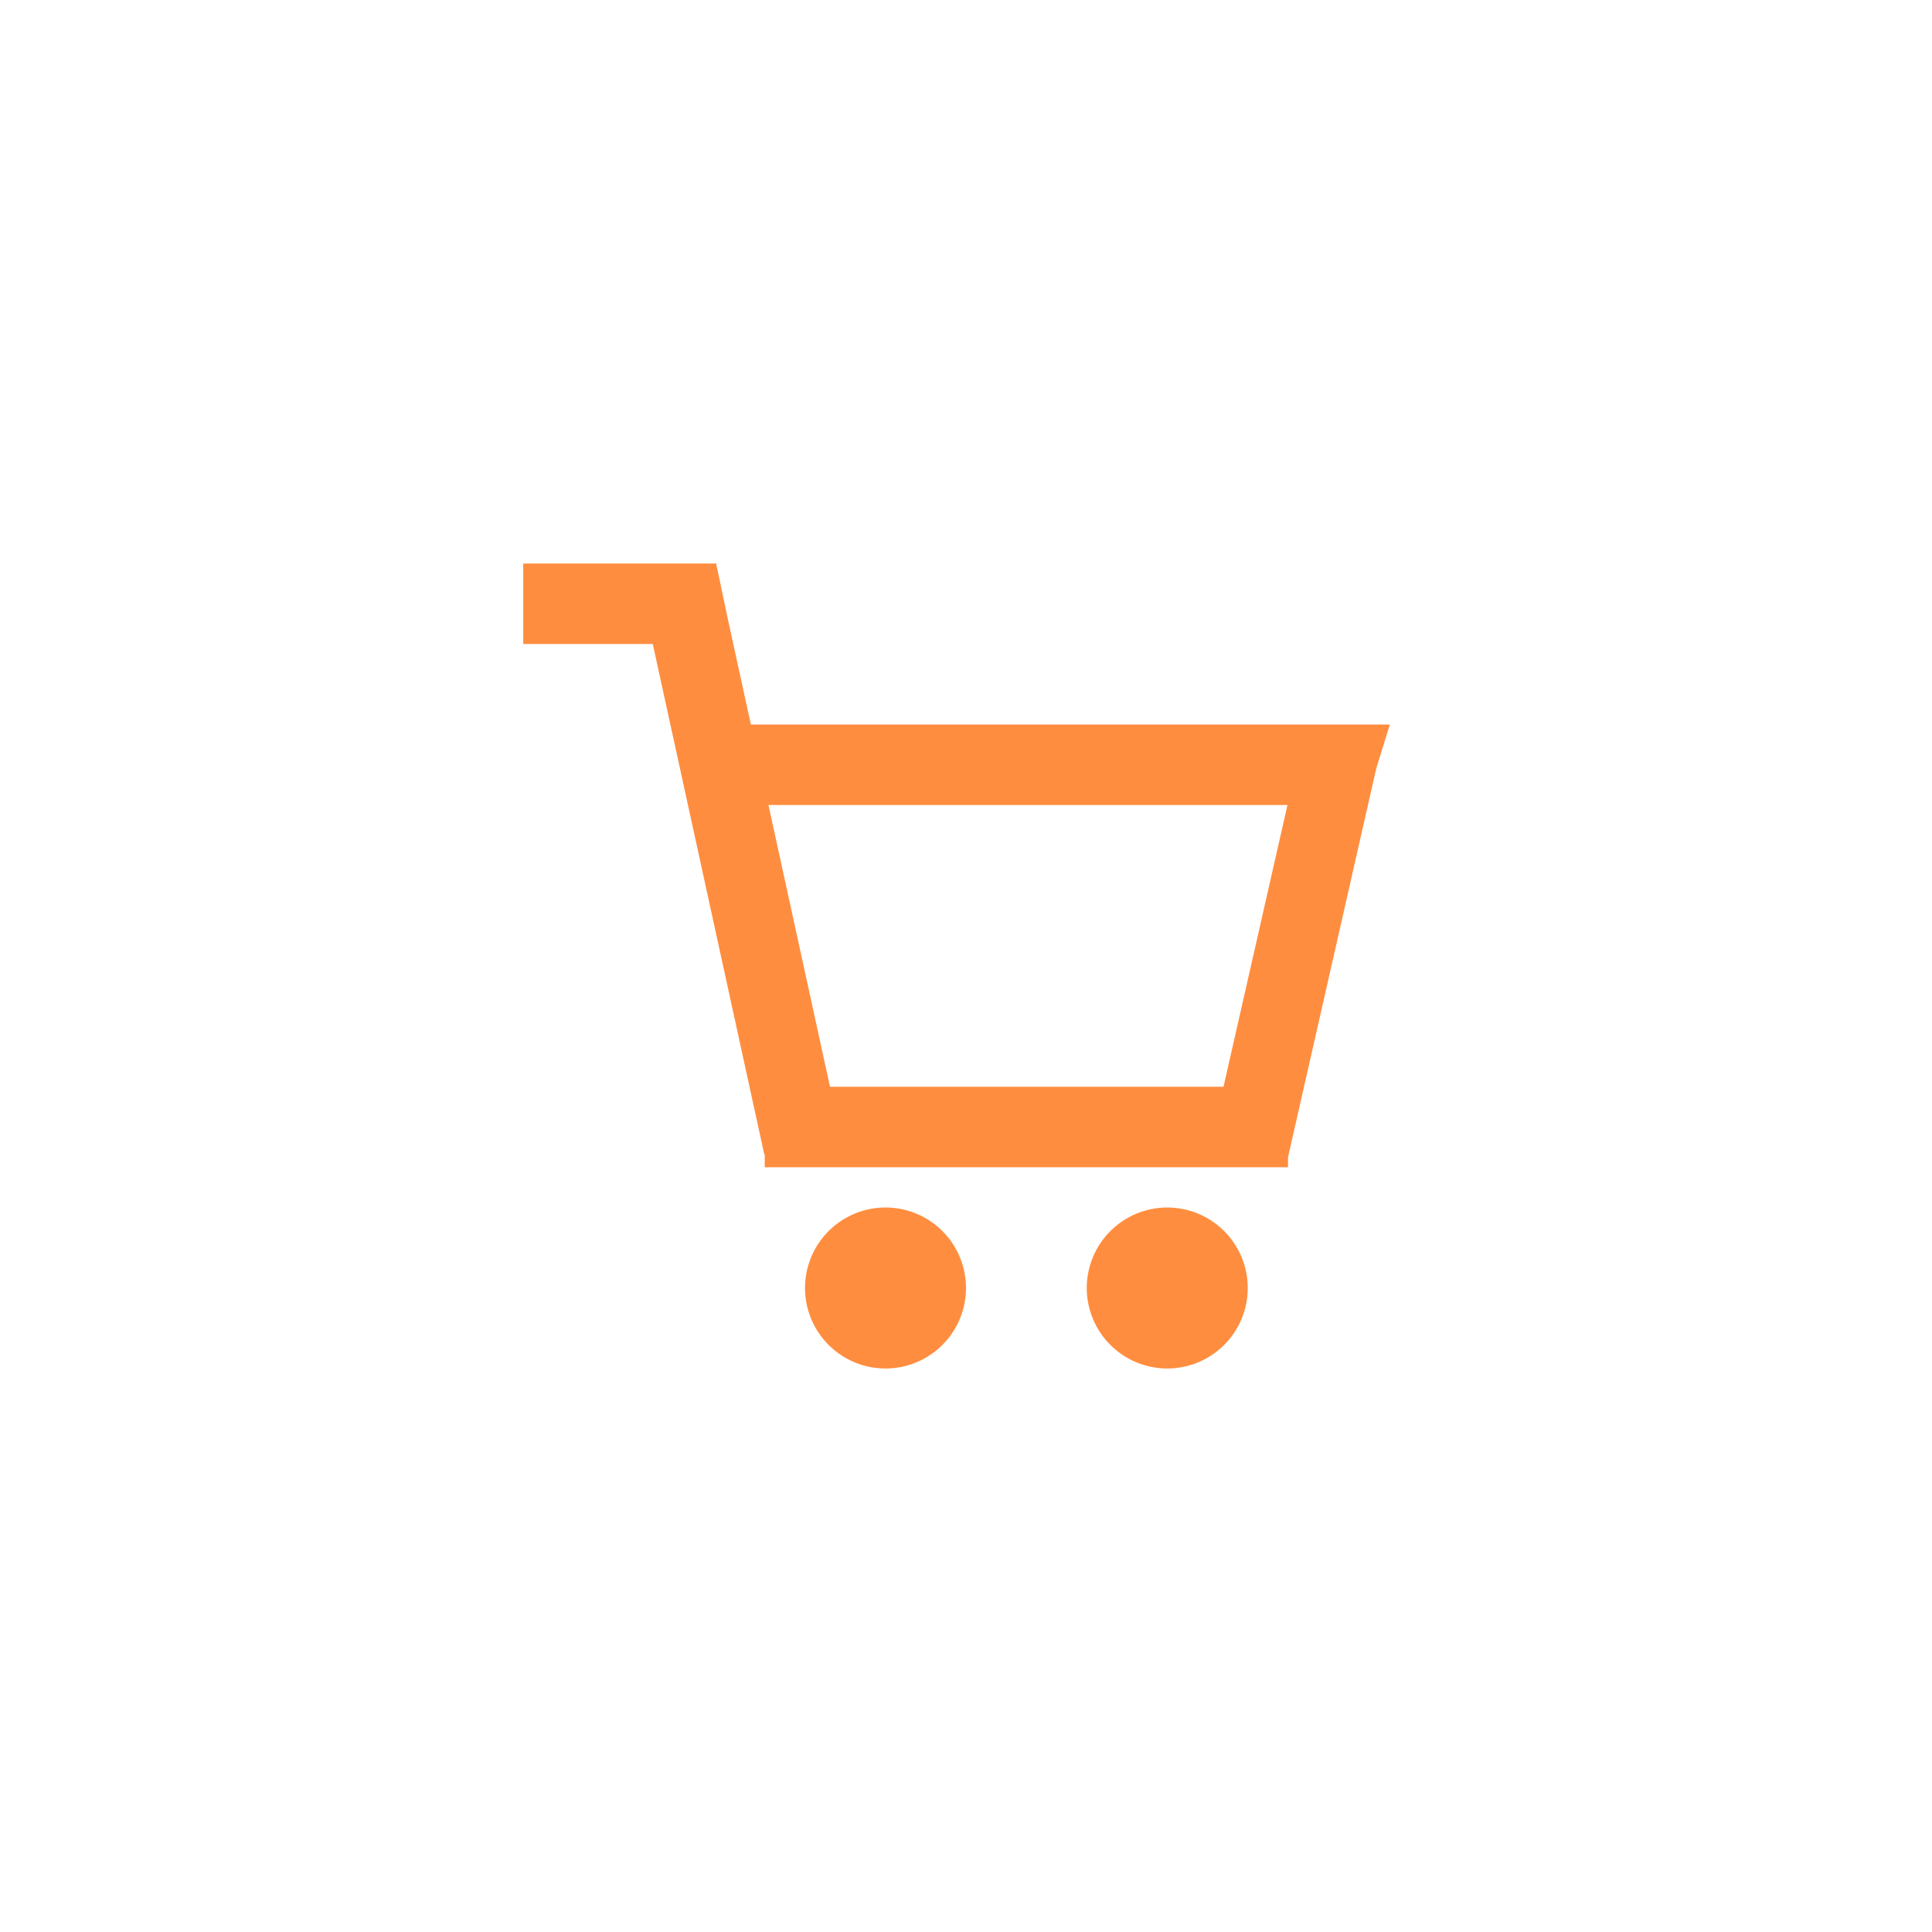
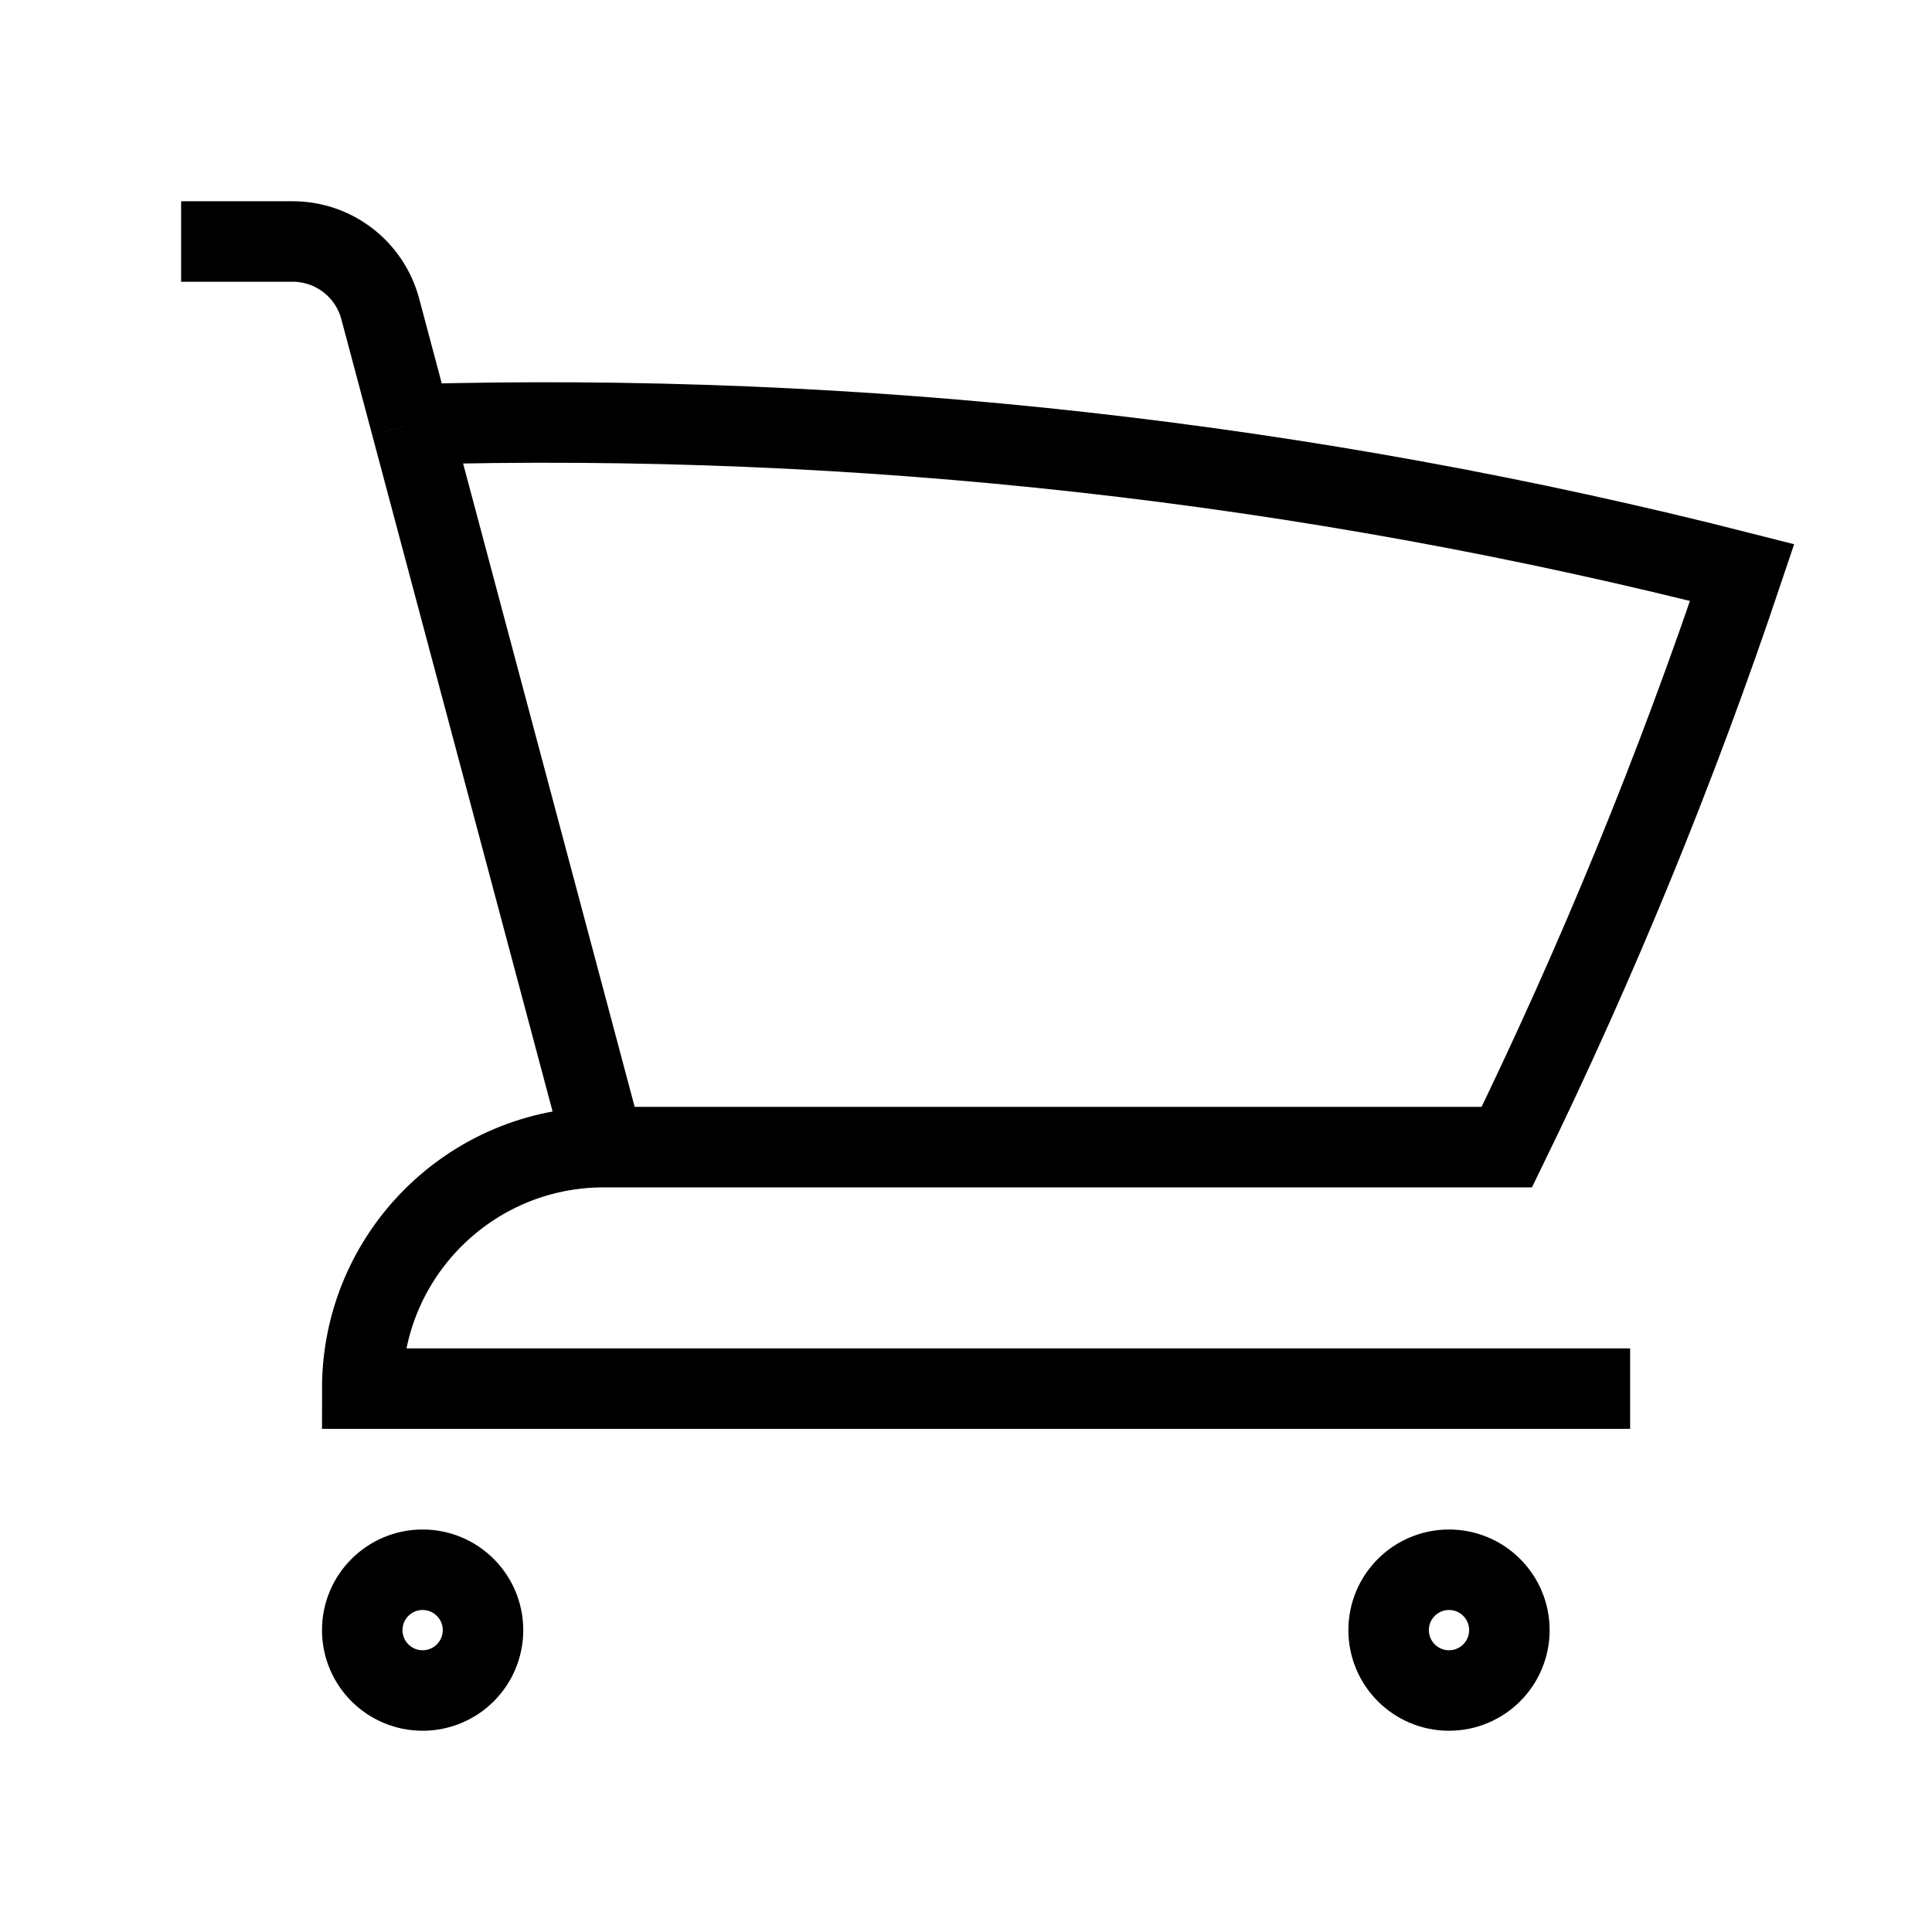
- <svg xmlns="http://www.w3.org/2000/svg" width="48" height="48" viewBox="0 0 48 48" fill="none">
-   <path fill-rule="evenodd" clip-rule="evenodd" d="M17.792 14H13V16H16.218L18.988 28.678H19V29H32V28.752L34.193 19.091L34.531 18H18.655L18.085 15.389L17.792 14ZM31.987 20H19.092L20.621 27H30.398L31.987 20Z" fill="#FF8D3F" />
-   <path d="M22 34C22.53 34 23.039 33.789 23.414 33.414C23.789 33.039 24 32.53 24 32C24 31.47 23.789 30.961 23.414 30.586C23.039 30.211 22.53 30 22 30C21.47 30 20.961 30.211 20.586 30.586C20.211 30.961 20 31.47 20 32C20 32.53 20.211 33.039 20.586 33.414C20.961 33.789 21.47 34 22 34ZM31 32C31 32.53 30.789 33.039 30.414 33.414C30.039 33.789 29.53 34 29 34C28.47 34 27.961 33.789 27.586 33.414C27.211 33.039 27 32.53 27 32C27 31.47 27.211 30.961 27.586 30.586C27.961 30.211 28.47 30 29 30C29.53 30 30.039 30.211 30.414 30.586C30.789 30.961 31 31.47 31 32Z" fill="#FF8D3F" />
+ <svg xmlns="http://www.w3.org/2000/svg" fill="none" viewBox="0 0 24 24" strokeWidth="1.5" stroke="currentColor" className="mt-4 h-6 w-6">
+   <path strokeLinecap="round" strokeLinejoin="round" d="M2.25 3h1.386c.51 0 .955.343 1.087.835l.383 1.437M7.5 14.25a3 3 0 00-3 3h15.75m-12.75-3h11.218c1.121-2.3 2.1-4.684 2.924-7.138a60.114 60.114 0 00-16.536-1.84M7.5 14.25L5.106 5.272M6 20.25a.75.75 0 11-1.5 0 .75.75 0 011.5 0zm12.75 0a.75.75 0 11-1.5 0 .75.75 0 011.5 0z" />
</svg>
